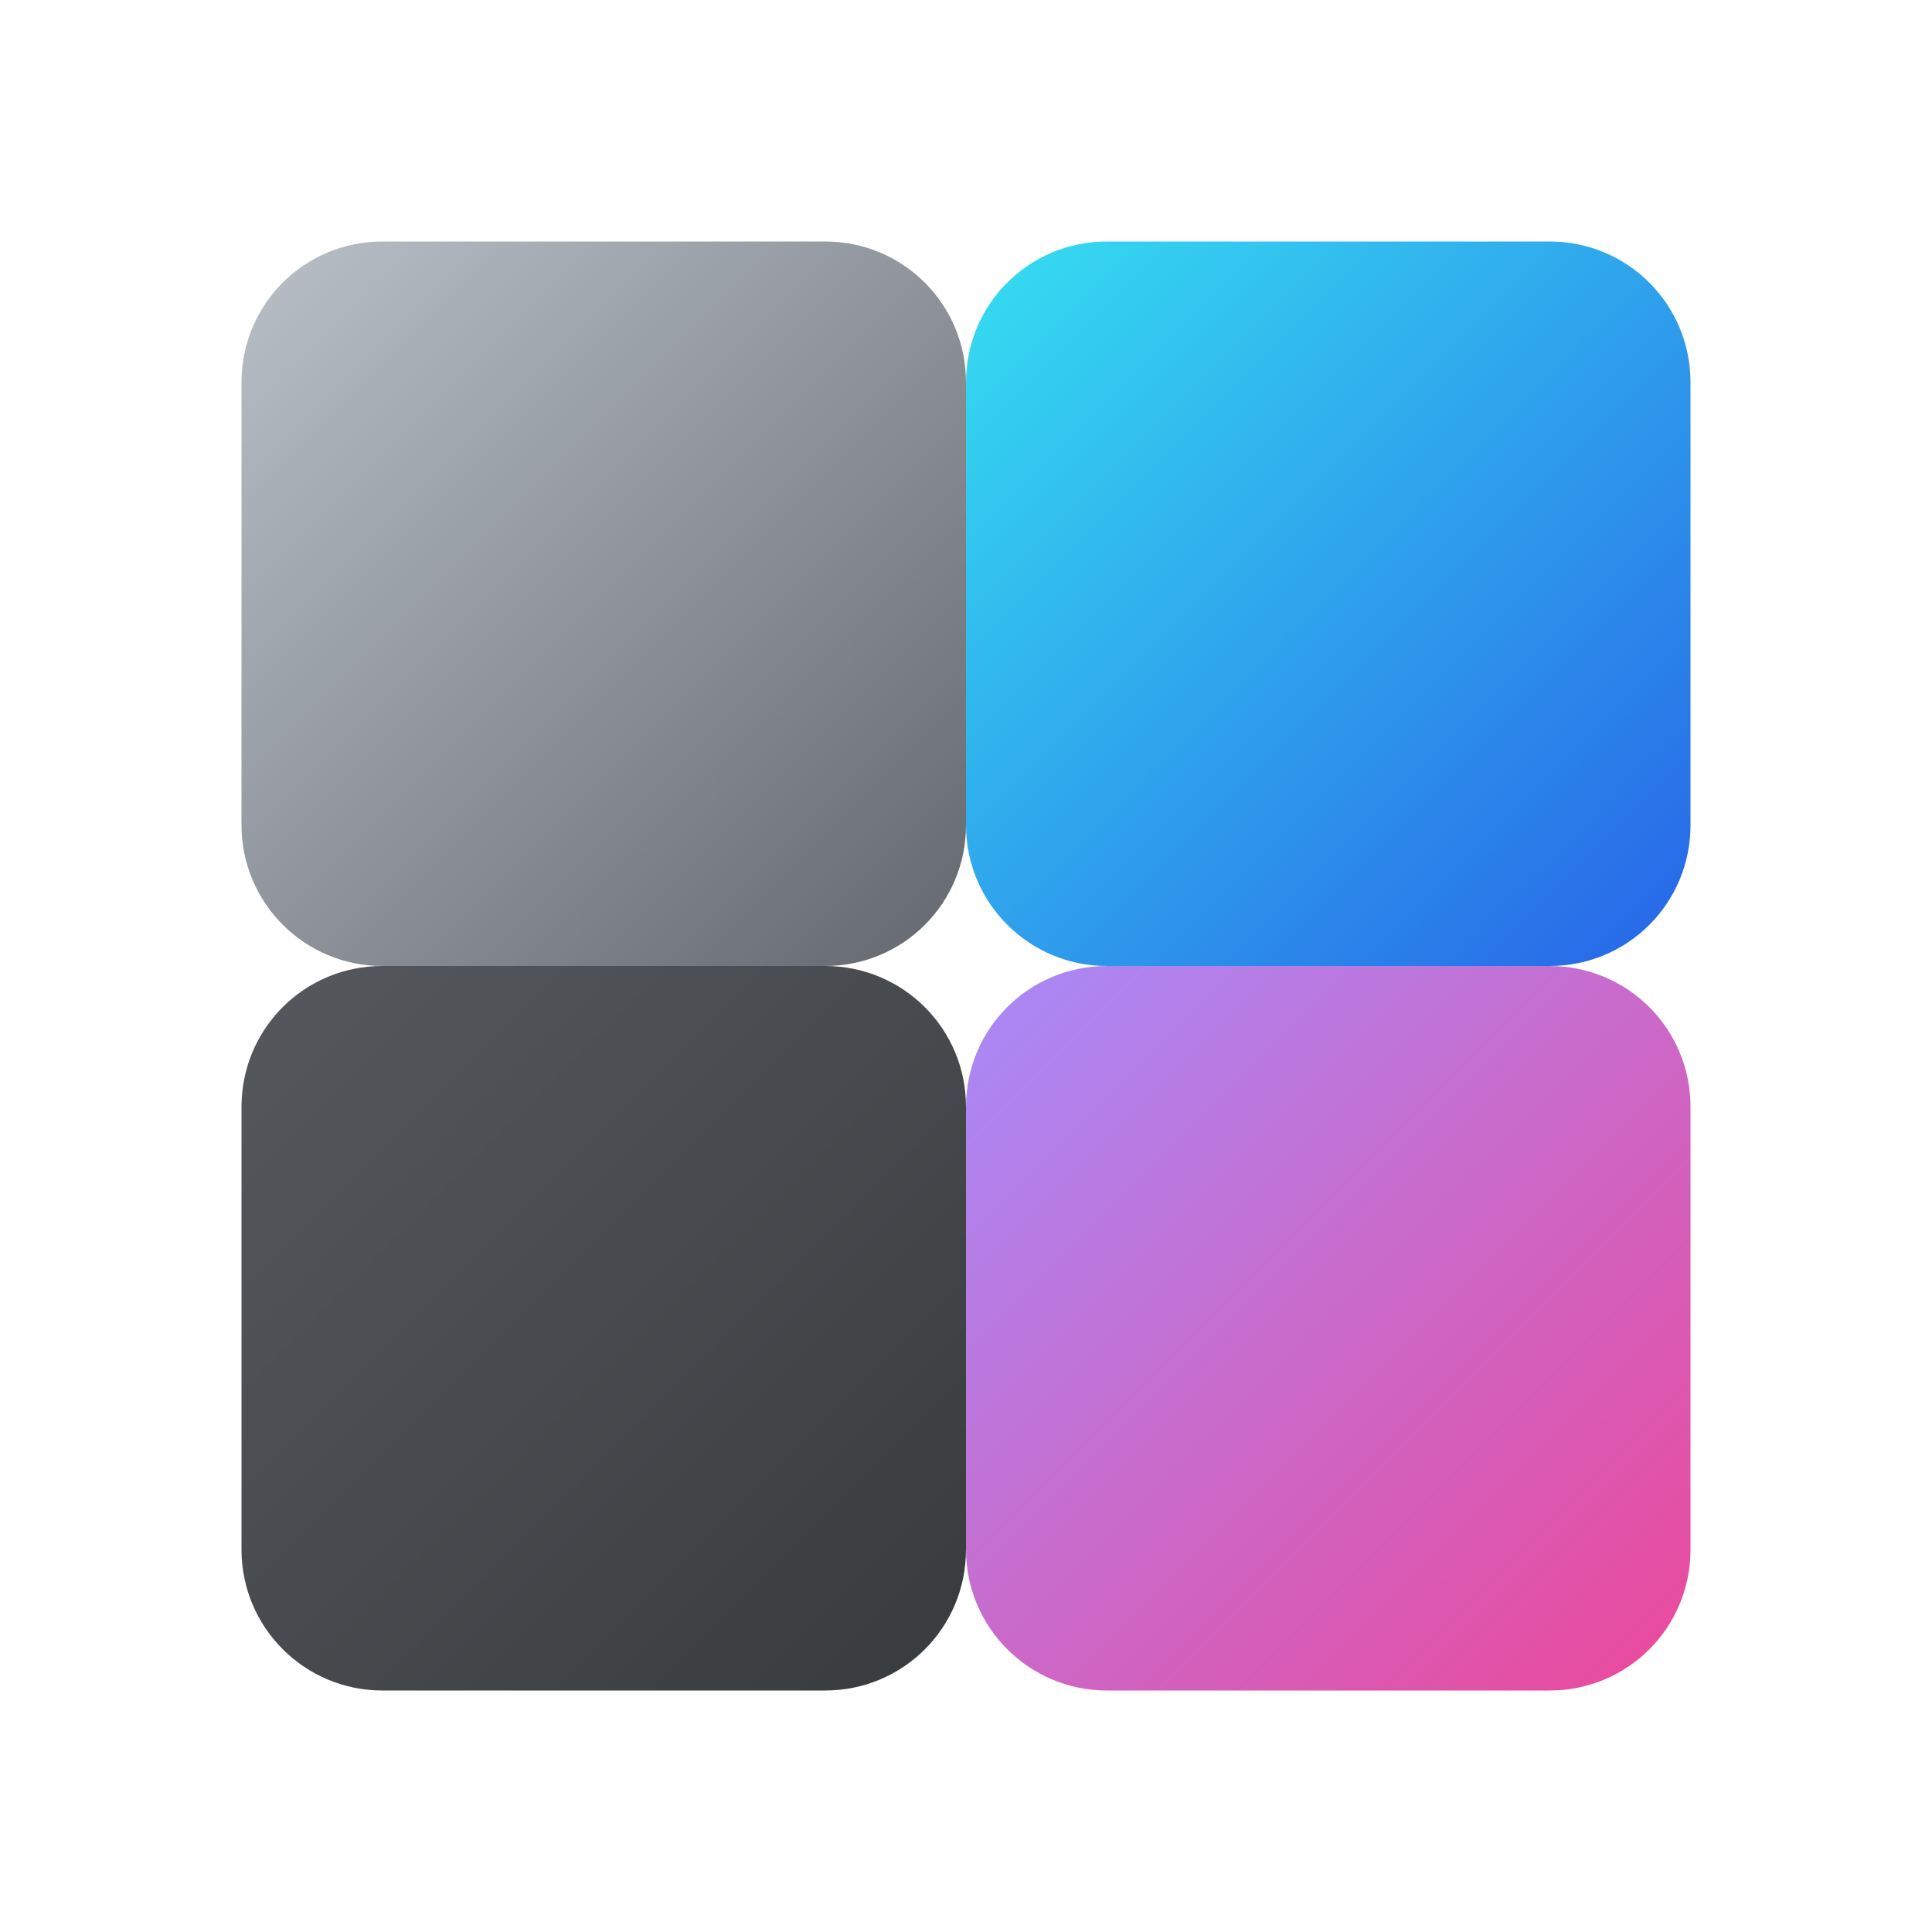
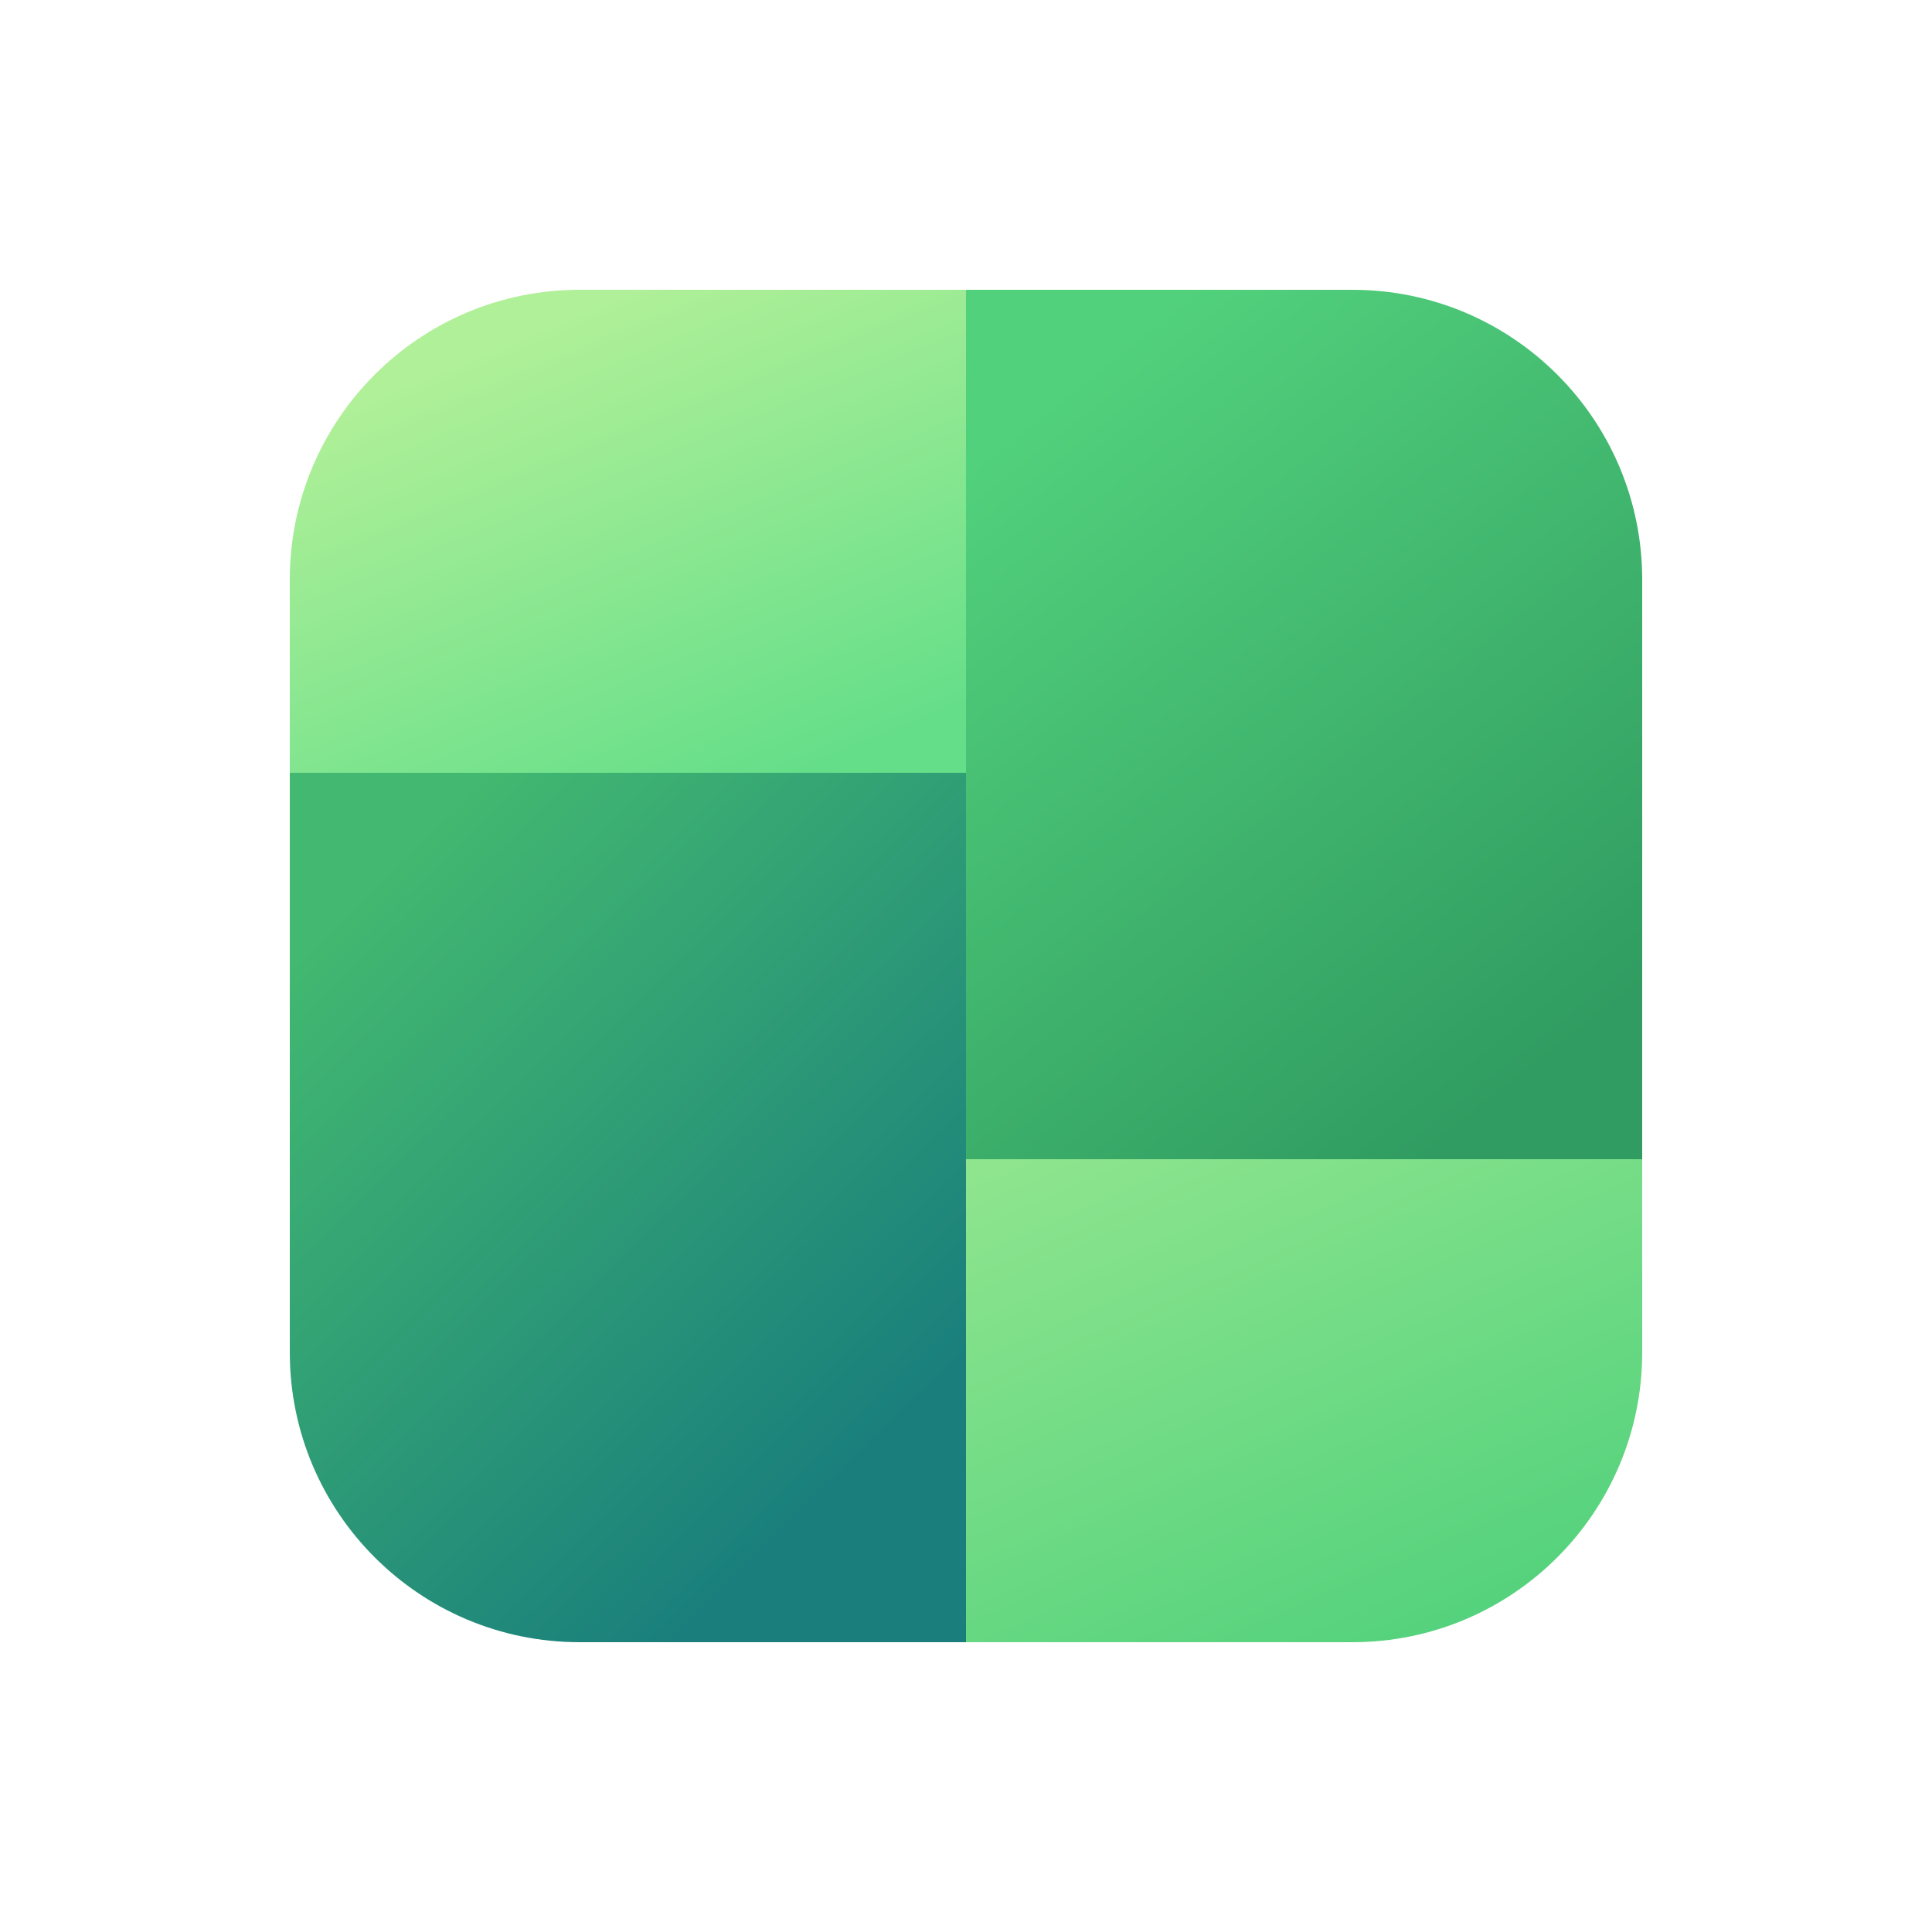
- <svg xmlns="http://www.w3.org/2000/svg" width="24" height="24" viewBox="0 0 24 24">
-   <path d="M4.75 3h5.5C11.22 3 12 3.78 12 4.75v5.5c0 .97-.78 1.75-1.75 1.75h-5.5A1.75 1.75 0 0 1 3 10.25v-5.5C3 3.78 3.78 3 4.75 3Z" fill="url(#a)" />
-   <path d="M13.75 3h5.5C20.22 3 21 3.78 21 4.75v5.5c0 .97-.78 1.75-1.75 1.75h-5.5A1.75 1.75 0 0 1 12 10.25v-5.5C12 3.78 12.78 3 13.75 3Z" fill="url(#b)" />
-   <path d="M4.75 12h5.5c.97 0 1.75.78 1.75 1.75v5.5c0 .97-.78 1.75-1.75 1.75h-5.5A1.75 1.75 0 0 1 3 19.25v-5.5C3 12.78 3.78 12 4.75 12Z" fill="url(#c)" />
-   <path d="M13.75 12h5.5c.97 0 1.75.78 1.75 1.75v5.5c0 .97-.78 1.75-1.75 1.75h-5.5A1.75 1.75 0 0 1 12 19.25v-5.5c0-.97.78-1.75 1.75-1.75Z" fill="url(#d)" />
+ <svg xmlns="http://www.w3.org/2000/svg" width="20" height="20" viewBox="0 0 20 20" fill="none">
+   <path d="m17 12-3.5-.5-3.5.5-.5 2.5.5 2.5h4a3 3 0 0 0 3-3v-2Z" fill="url(#ic_fluent_board_20_color__a)" />
+   <path d="m10 3-.5 4.5.5 4.5h7V6a3 3 0 0 0-3-3h-4Z" fill="url(#ic_fluent_board_20_color__b)" />
+   <path d="M10 17V8l-3.5-.5L3 8v6a3 3 0 0 0 3 3h4Z" fill="url(#ic_fluent_board_20_color__c)" />
+   <path d="M10 3v5H3V6a3 3 0 0 1 3-3h4Z" fill="url(#ic_fluent_board_20_color__d)" />
  <defs>
-     <linearGradient id="a" x1="3" y1="3" x2="12" y2="12" gradientUnits="userSpaceOnUse">
-       <stop stop-color="#B9C0C7" />
-       <stop offset="1" stop-color="#63686E" />
+     <linearGradient id="ic_fluent_board_20_color__a" x1="7" y1="9.5" x2="11.1" y2="18.88" gradientUnits="userSpaceOnUse">
+       <stop stop-color="#B0F098" />
+       <stop offset="1" stop-color="#52D17C" />
    </linearGradient>
-     <linearGradient id="b" x1="12" y1="3" x2="21" y2="12" gradientUnits="userSpaceOnUse">
-       <stop stop-color="#36DFF1" />
-       <stop offset="1" stop-color="#2764E7" />
+     <linearGradient id="ic_fluent_board_20_color__b" x1="11" y1="4" x2="16.33" y2="10.74" gradientUnits="userSpaceOnUse">
+       <stop stop-color="#52D17C" />
+       <stop offset="1" stop-color="#309C61" />
    </linearGradient>
-     <linearGradient id="c" x1="3" y1="12" x2="12" y2="21" gradientUnits="userSpaceOnUse">
-       <stop stop-color="#55595E" />
-       <stop offset="1" stop-color="#383B3D" />
+     <linearGradient id="ic_fluent_board_20_color__c" x1="4" y1="9" x2="9.46" y2="14.56" gradientUnits="userSpaceOnUse">
+       <stop stop-color="#42B870" />
+       <stop offset="1" stop-color="#1A7F7C" />
    </linearGradient>
-     <linearGradient id="d" x1="12" y1="12" x2="21" y2="21" gradientUnits="userSpaceOnUse">
-       <stop stop-color="#A78BFA" />
-       <stop offset="1" stop-color="#EC4899" />
+     <linearGradient id="ic_fluent_board_20_color__d" x1="4" y1="4" x2="6.07" y2="9.01" gradientUnits="userSpaceOnUse">
+       <stop stop-color="#B0F098" />
+       <stop offset="1" stop-color="#64DE89" />
    </linearGradient>
  </defs>
</svg>
